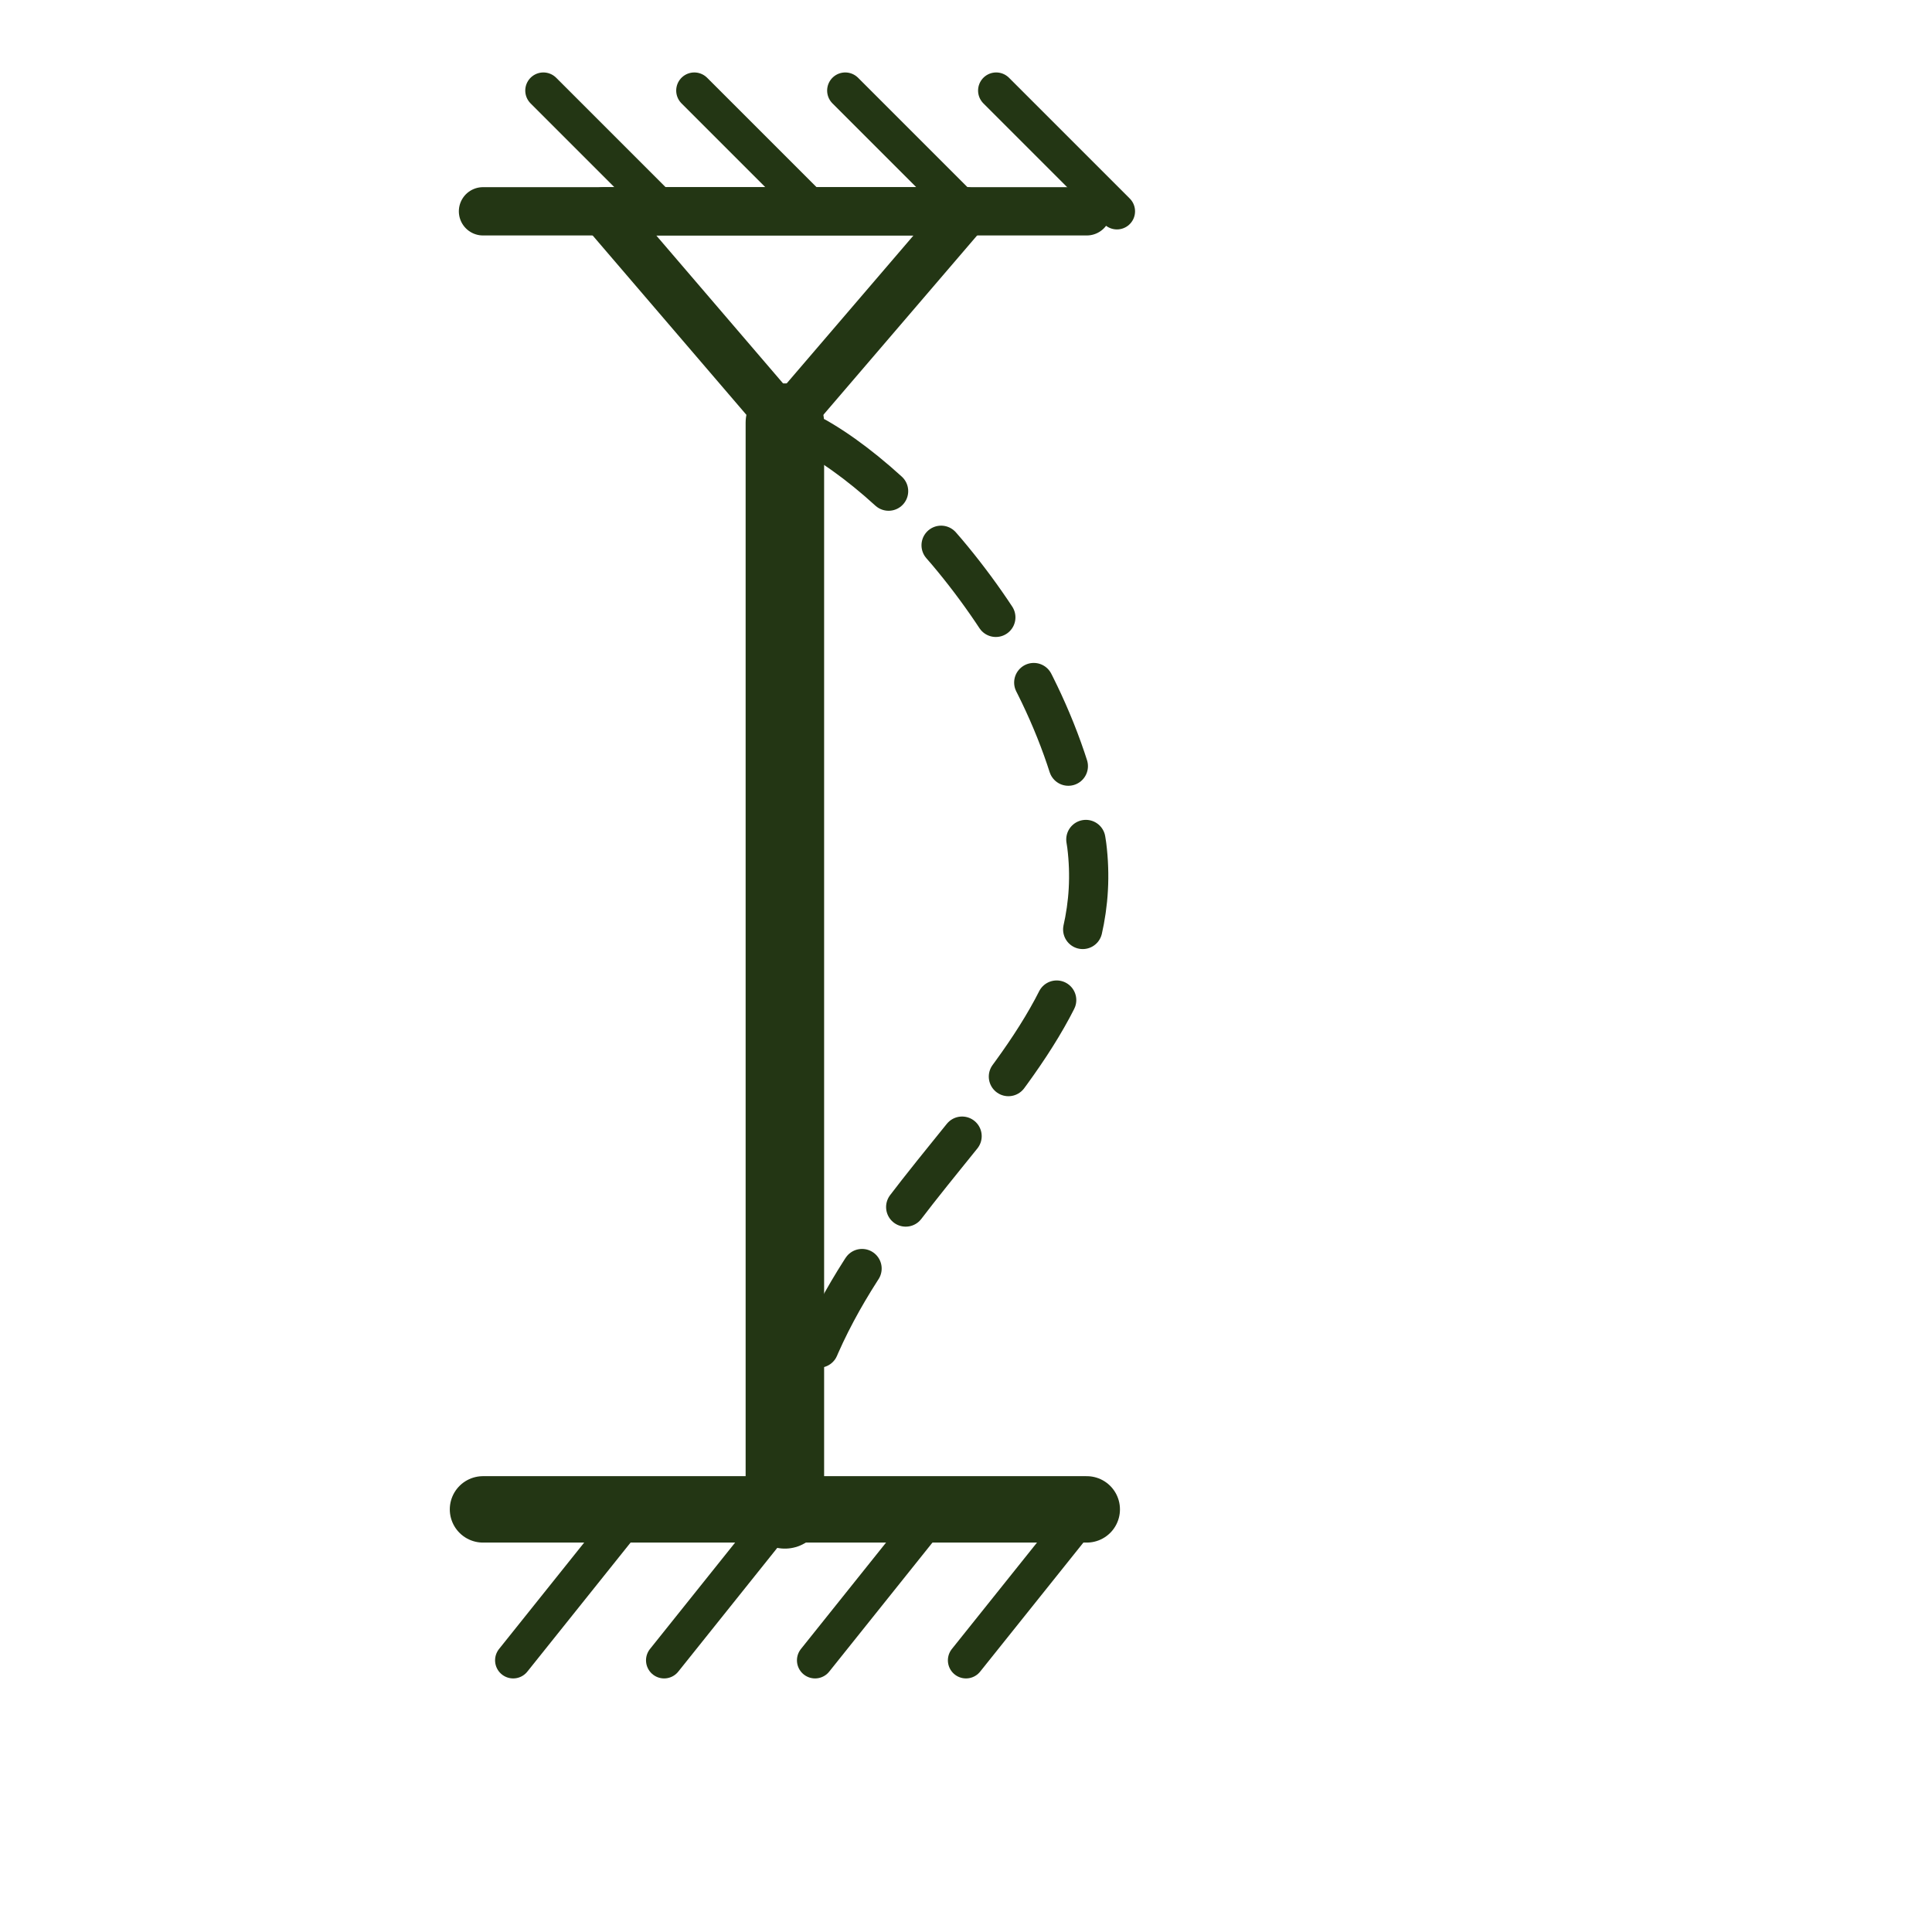
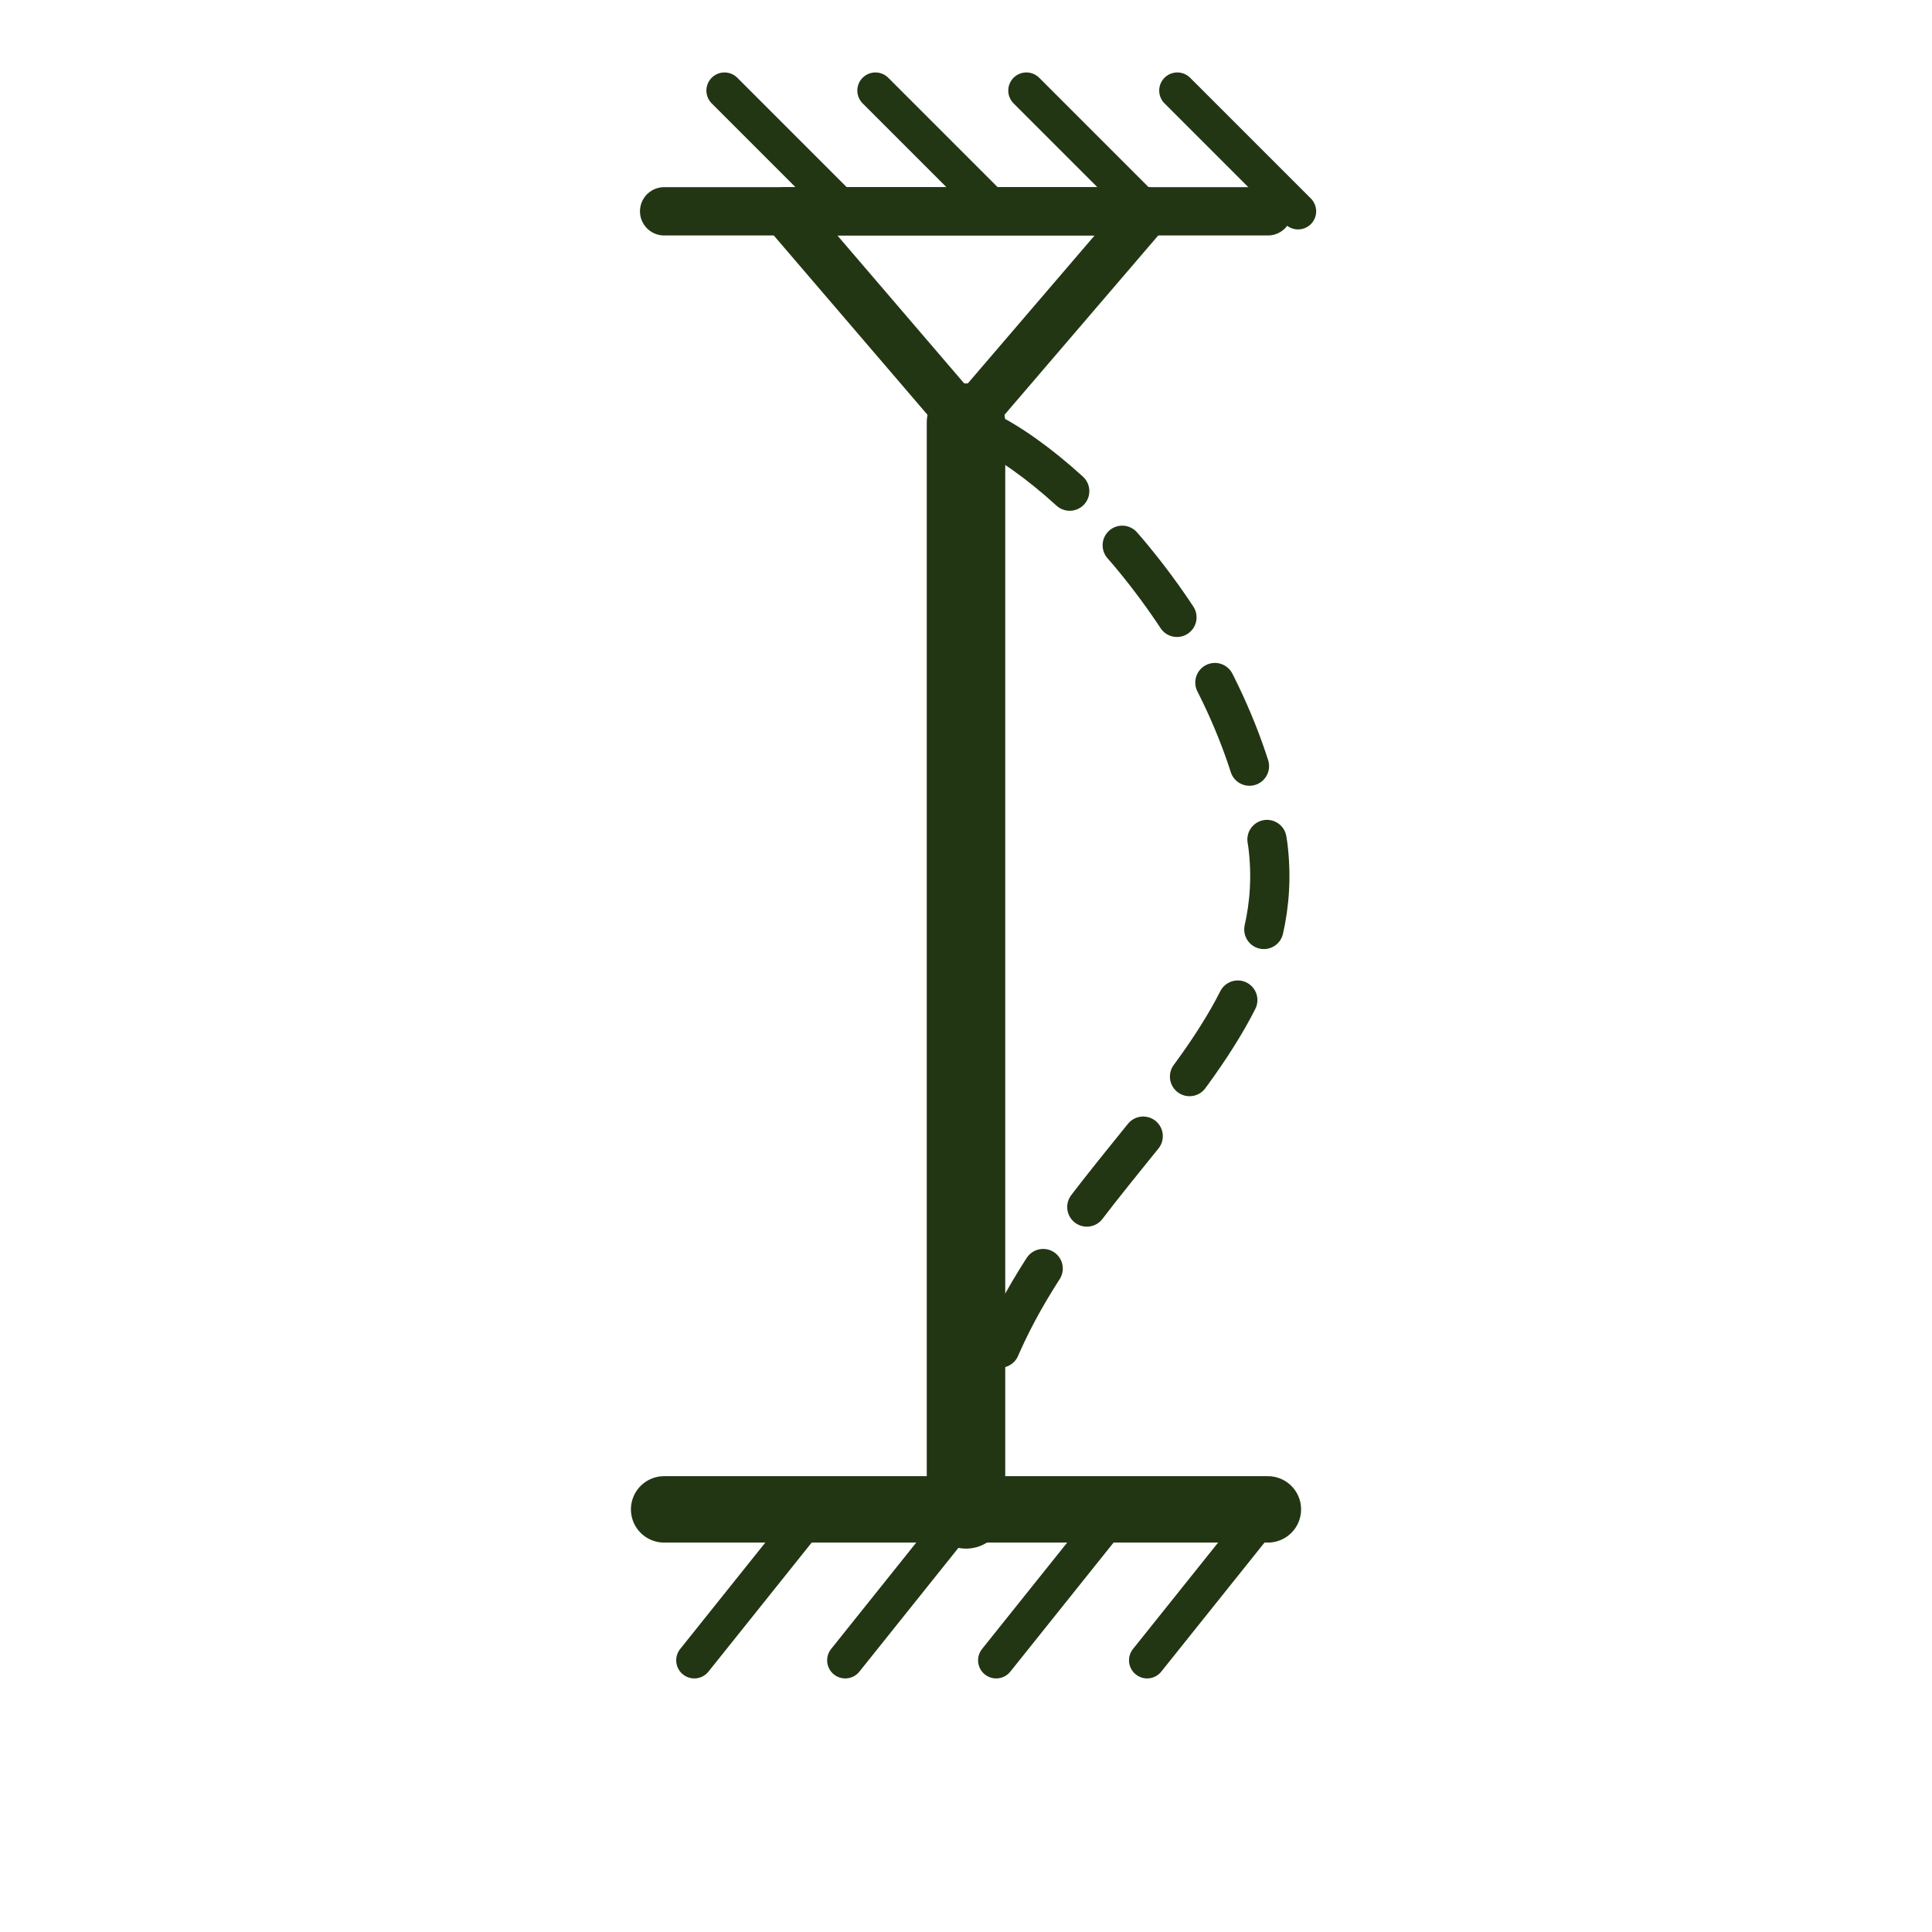
<svg xmlns="http://www.w3.org/2000/svg" viewBox="0 0 64 64" fill="none" stroke-linecap="round" stroke-linejoin="round">
-   <path d="M26 14 L20 7 H32 Z" stroke="#233614" stroke-width="1.6" />
-   <path d="M16 7 H36" stroke="#233614" stroke-width="1.6" />
-   <path d="M18 3 L22 7M23 3 L27 7M28 3 L32 7M33 3 L37 7" stroke="#233614" stroke-width="1.2" />
-   <path d="M16 50 H36" stroke="#233614" stroke-width="2.2" />
-   <path d="M17 55 L21 50M22 55 L26 50M27 55 L31 50M32 55 L36 50" stroke="#233614" stroke-width="1.2" />
-   <path d="M26 50 C26 40 37 36 36 28 C35 21 29 15 26 14" stroke="#233614" stroke-width="1.3" stroke-dasharray="3 2.5" />
-   <path d="M26 14 V50" stroke="#233614" stroke-width="2.6" />
+   <path d="M32 14 L26 7 H38 Z" stroke="#233614" stroke-width="1.6" />
+   <path d="M22 7 H42" stroke="#233614" stroke-width="1.6" />
+   <path d="M24 3 L28 7M29 3 L33 7M34 3 L38 7M39 3 L43 7" stroke="#233614" stroke-width="1.2" />
+   <path d="M22 50 H42" stroke="#233614" stroke-width="2.2" />
+   <path d="M23 55 L27 50M28 55 L32 50M33 55 L37 50M38 55 L42 50" stroke="#233614" stroke-width="1.2" />
+   <path d="M32 50 C32 40 43 36 42 28 C41 21 35 15 32 14" stroke="#233614" stroke-width="1.3" stroke-dasharray="3 2.5" />
+   <path d="M32 14 V50" stroke="#233614" stroke-width="2.6" />
</svg>
